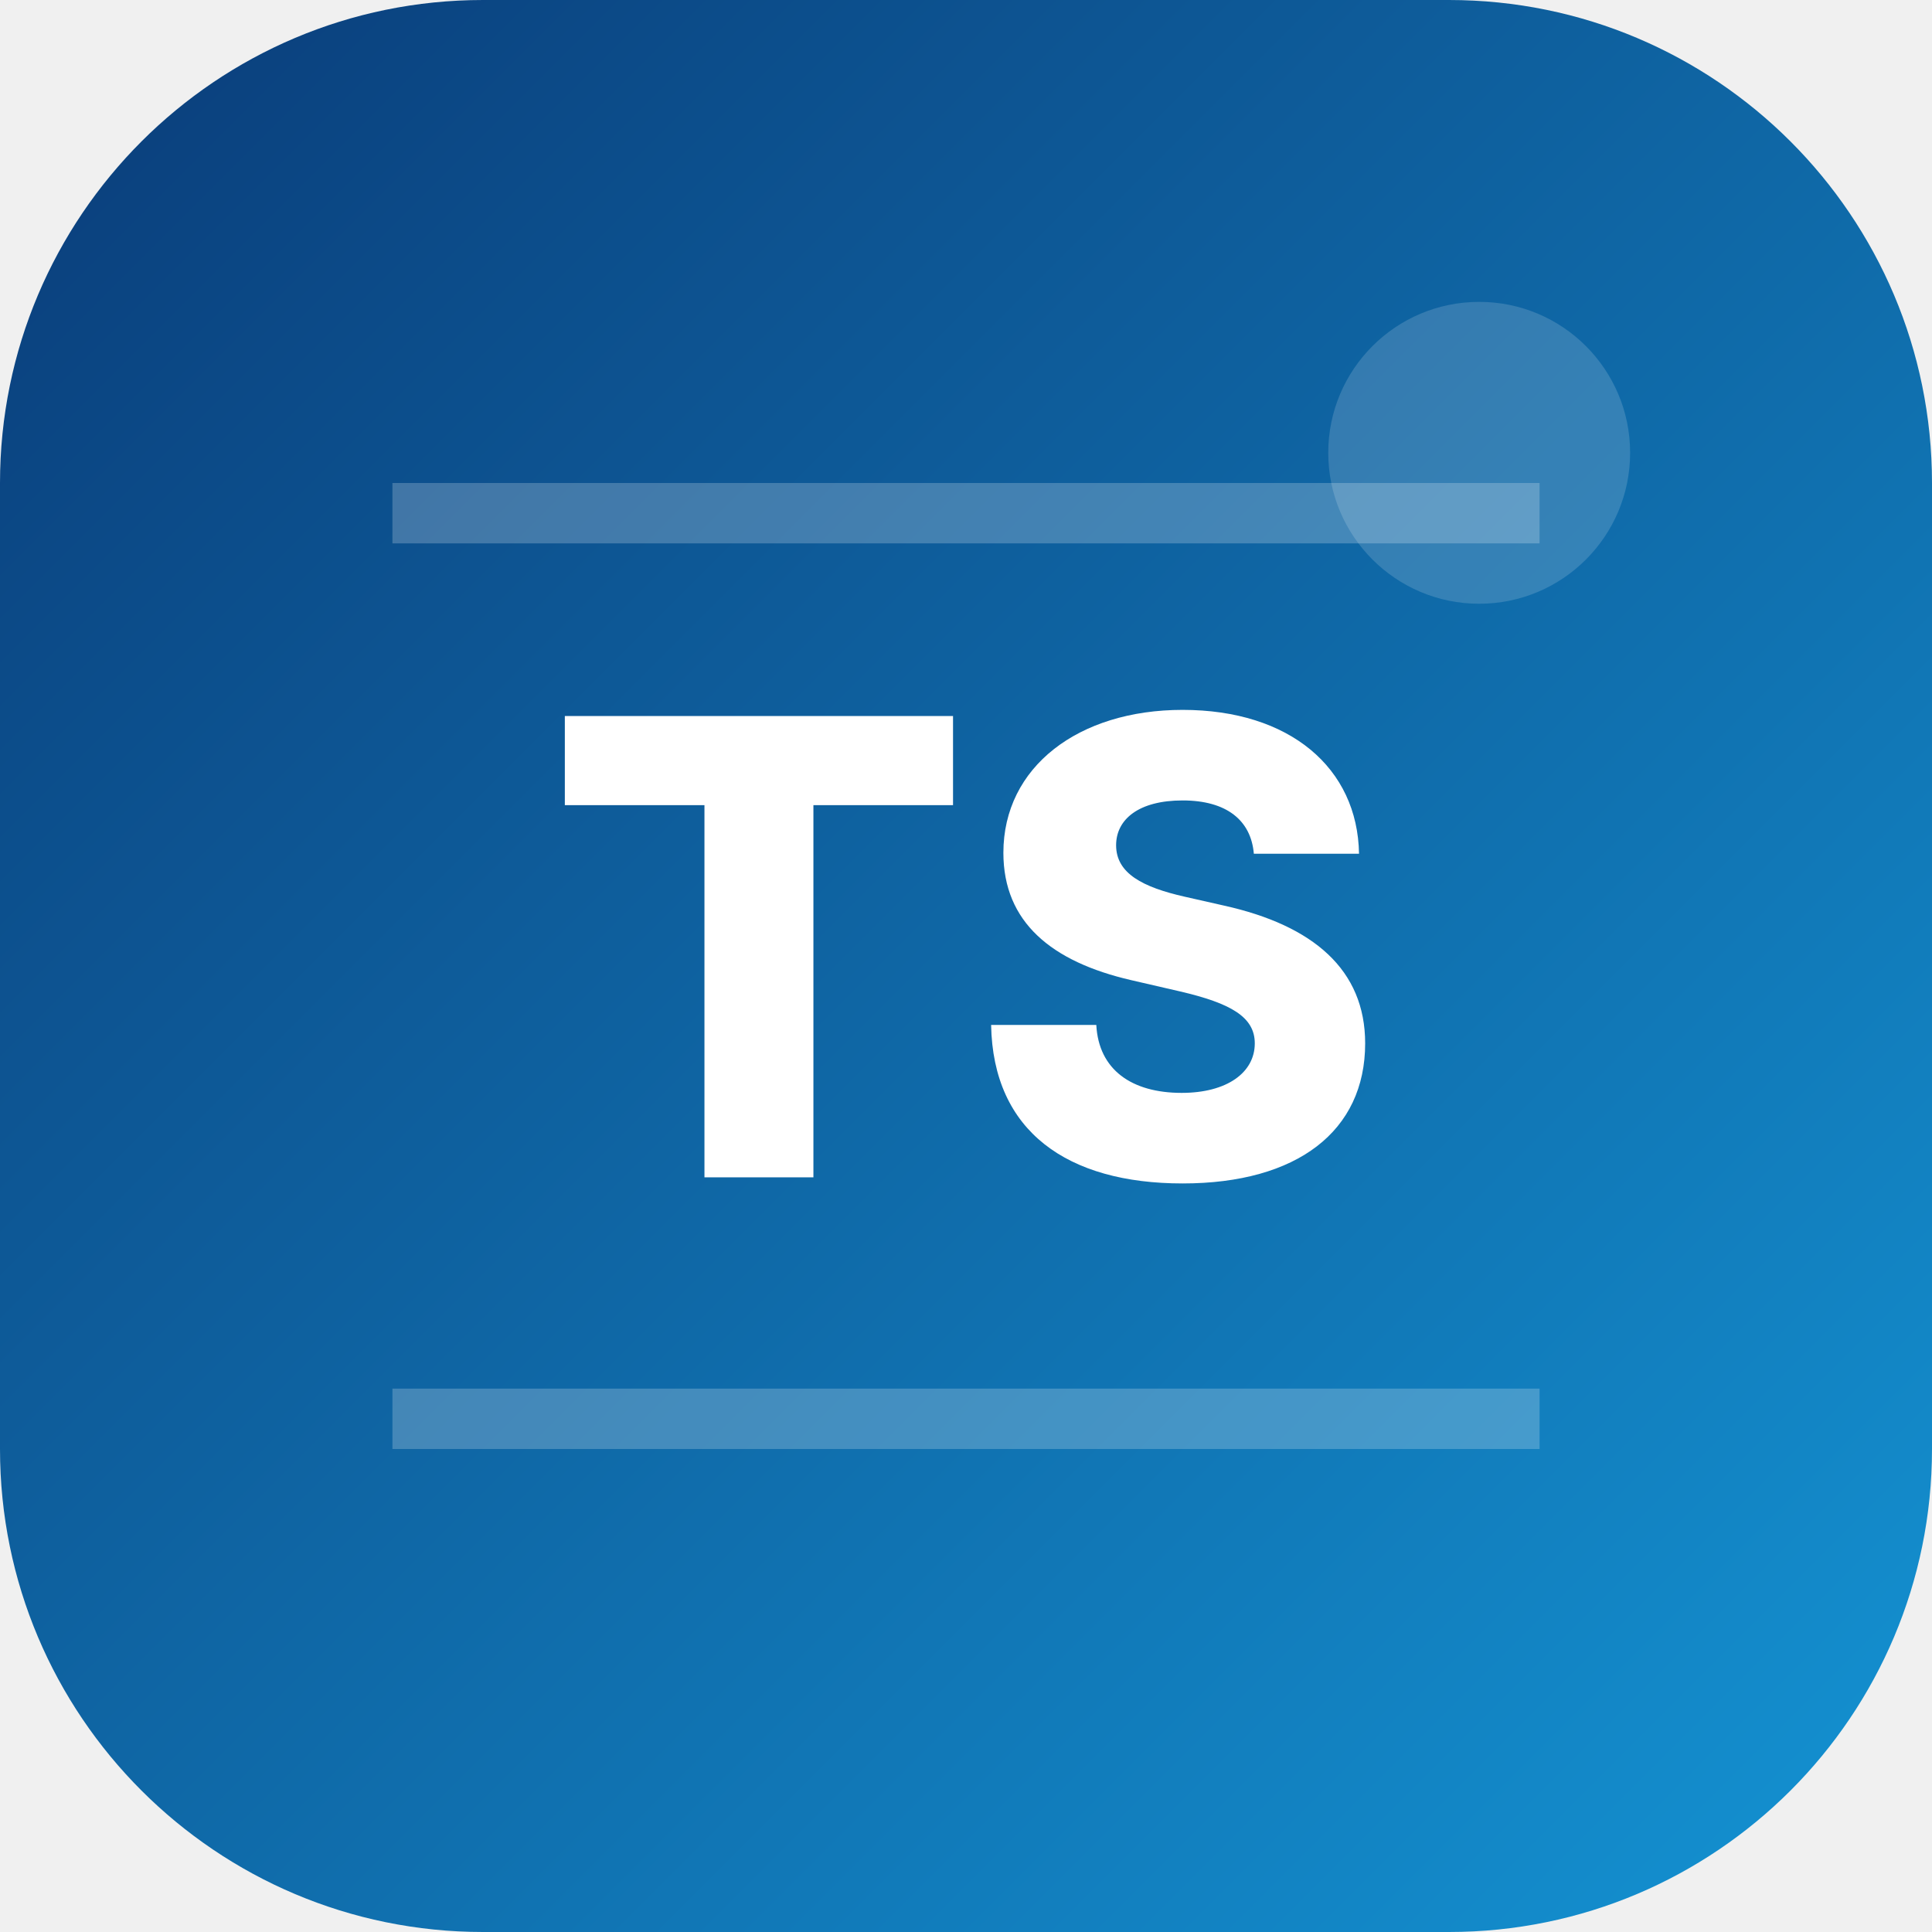
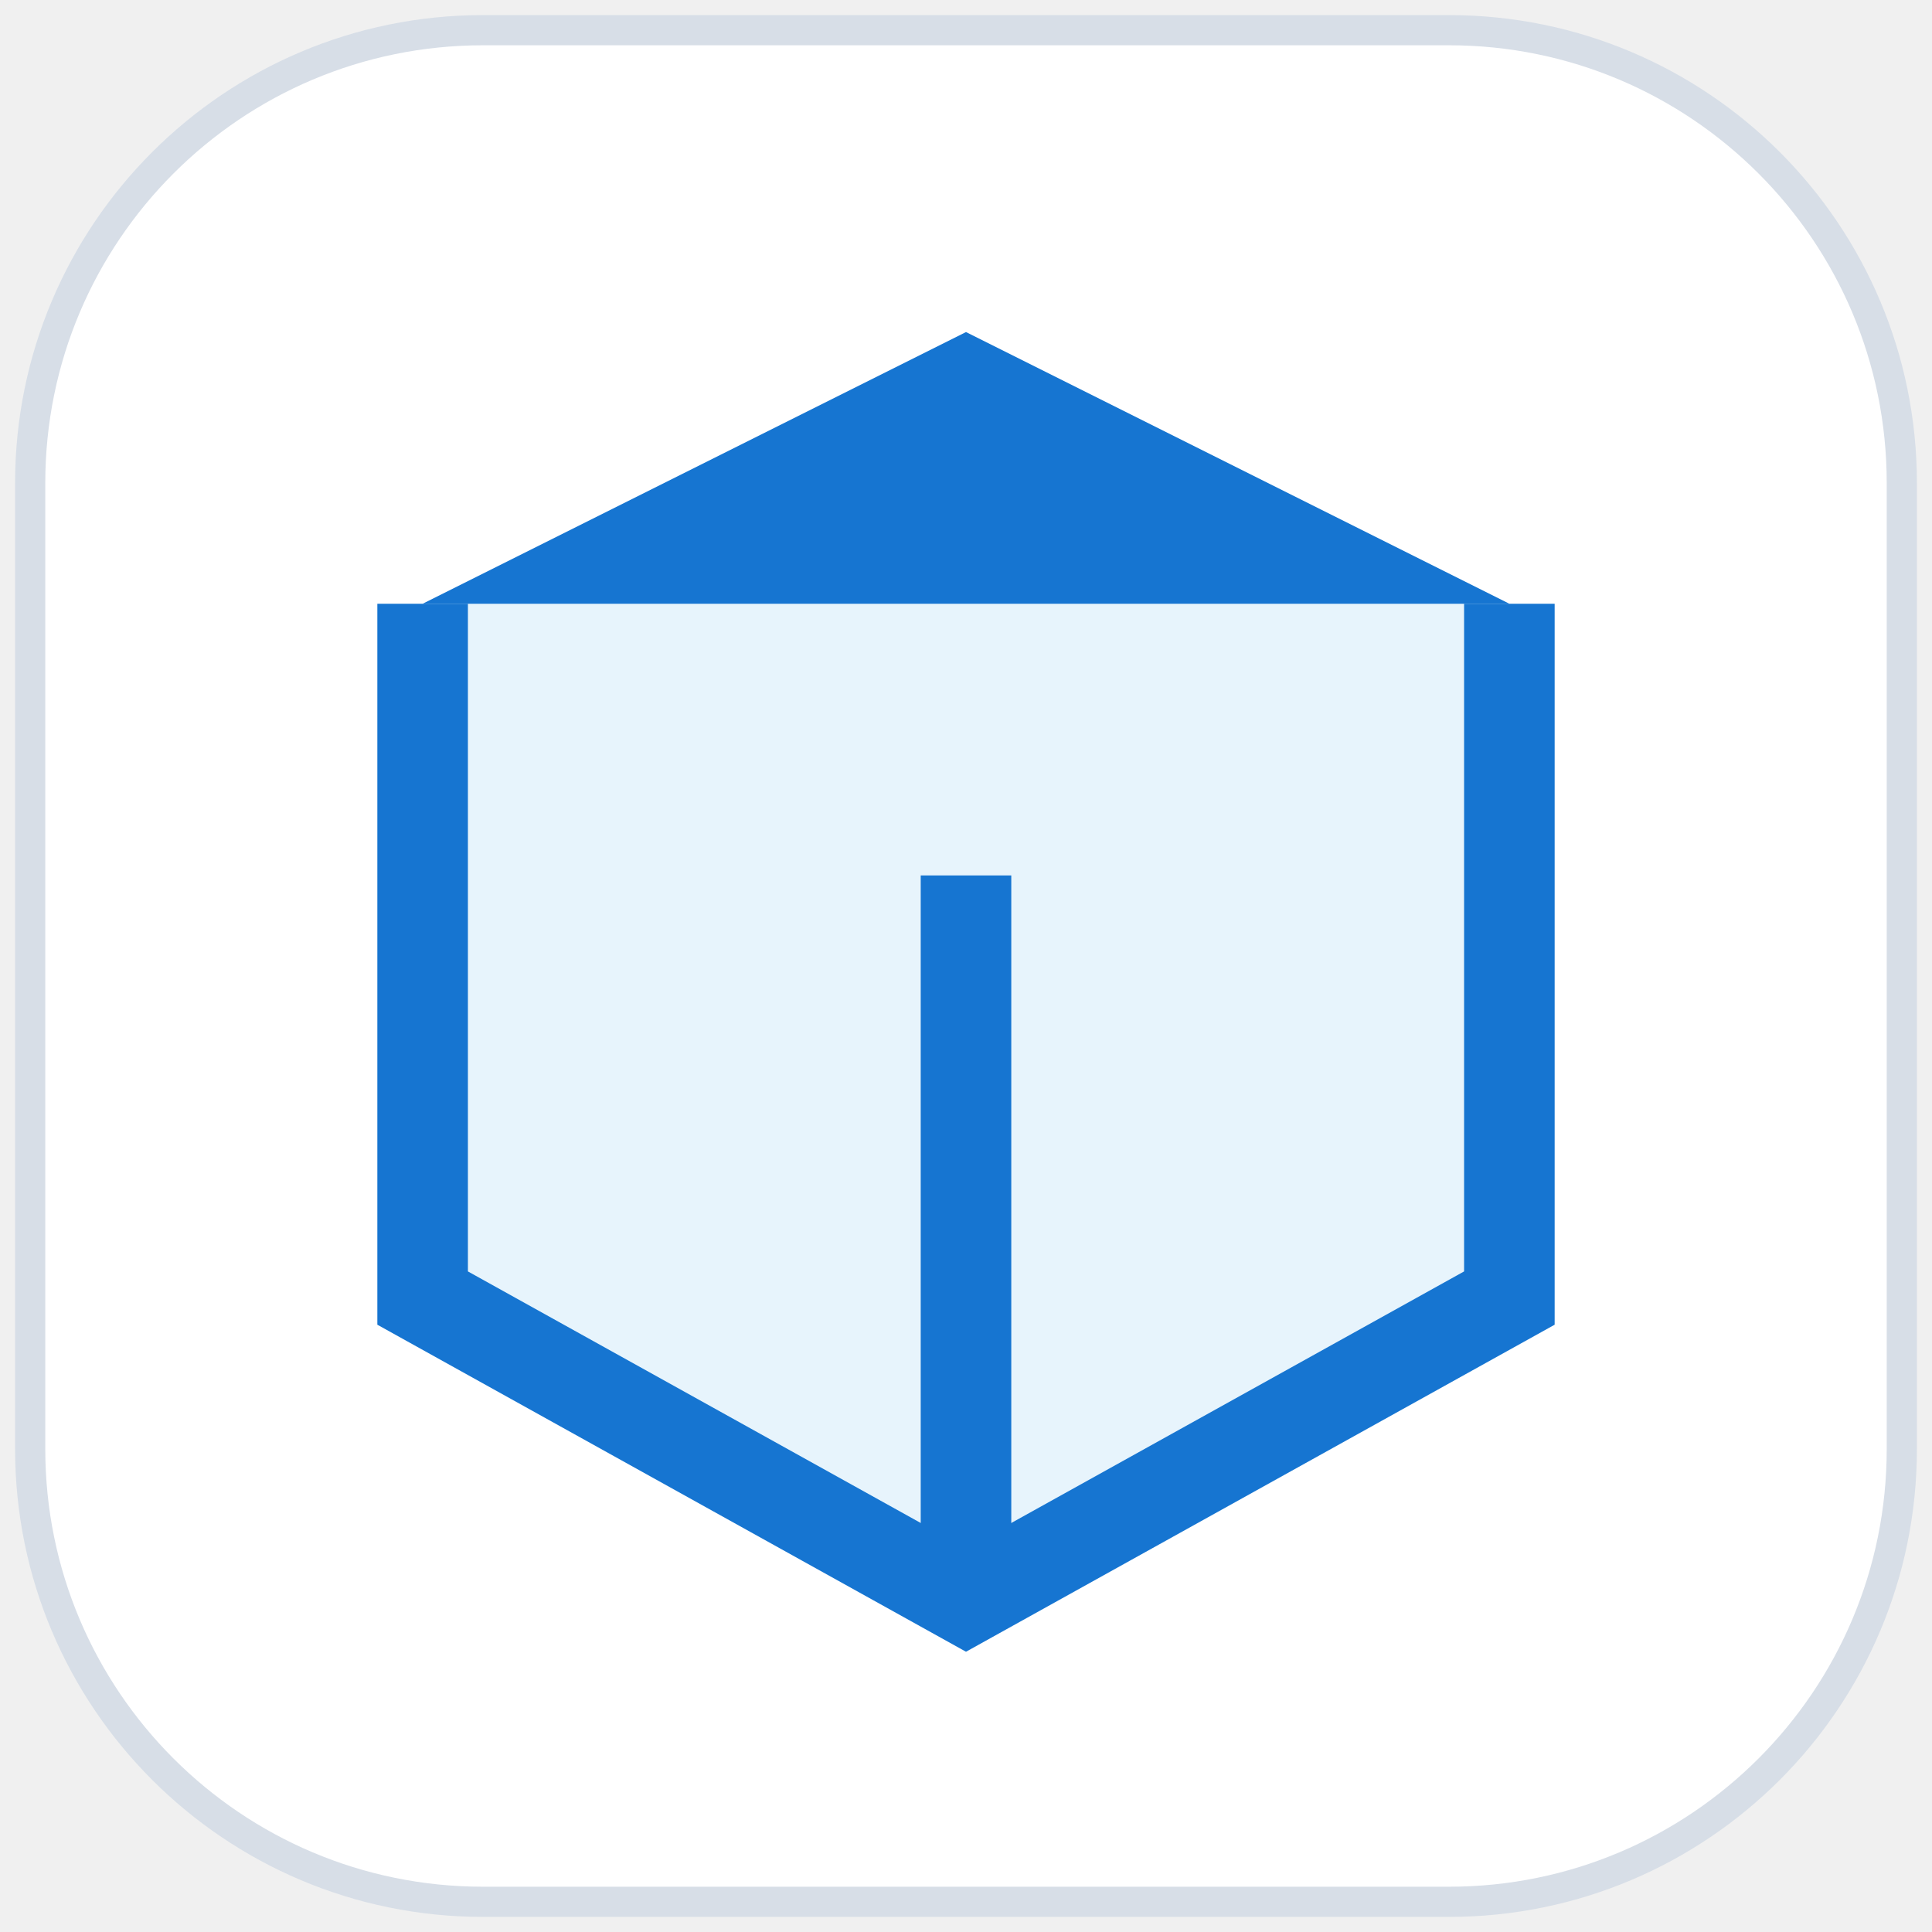
<svg xmlns="http://www.w3.org/2000/svg" viewBox="0 0 64 64" role="img" aria-labelledby="title">
-   <defs>
-     <linearGradient id="g" x1="0" y1="0" x2="1" y2="1">
-       <stop stop-color="#0A3B78" />
-       <stop offset="1" stop-color="#1494D4" />
-     </linearGradient>
-   </defs>
-   <rect width="64" height="64" rx="16" fill="url(#g)" />
-   <path d="M13 17h38M13 47h38" stroke="rgba(255,255,255,.22)" stroke-width="2" />
-   <circle cx="49" cy="15" r="5" fill="rgba(255,255,255,.16)" />
-   <text x="32" y="39" text-anchor="middle" font-family="Inter,Arial,sans-serif" font-size="21" font-weight="800" fill="#fff">TS</text>
+   <rect x="1" y="1" width="62" height="62" rx="15" fill="#ffffff" stroke="#d7dee7" />
+   <path d="M14 20l18-9 18 9-18 9z" fill="#1675d1" />
+   <path d="M14 20v23l18 10 18-10V20" fill="#e7f4fc" stroke="#1675d1" stroke-width="3" />
+   <path d="M32 29v24" stroke="#1675d1" stroke-width="3" />
</svg>
